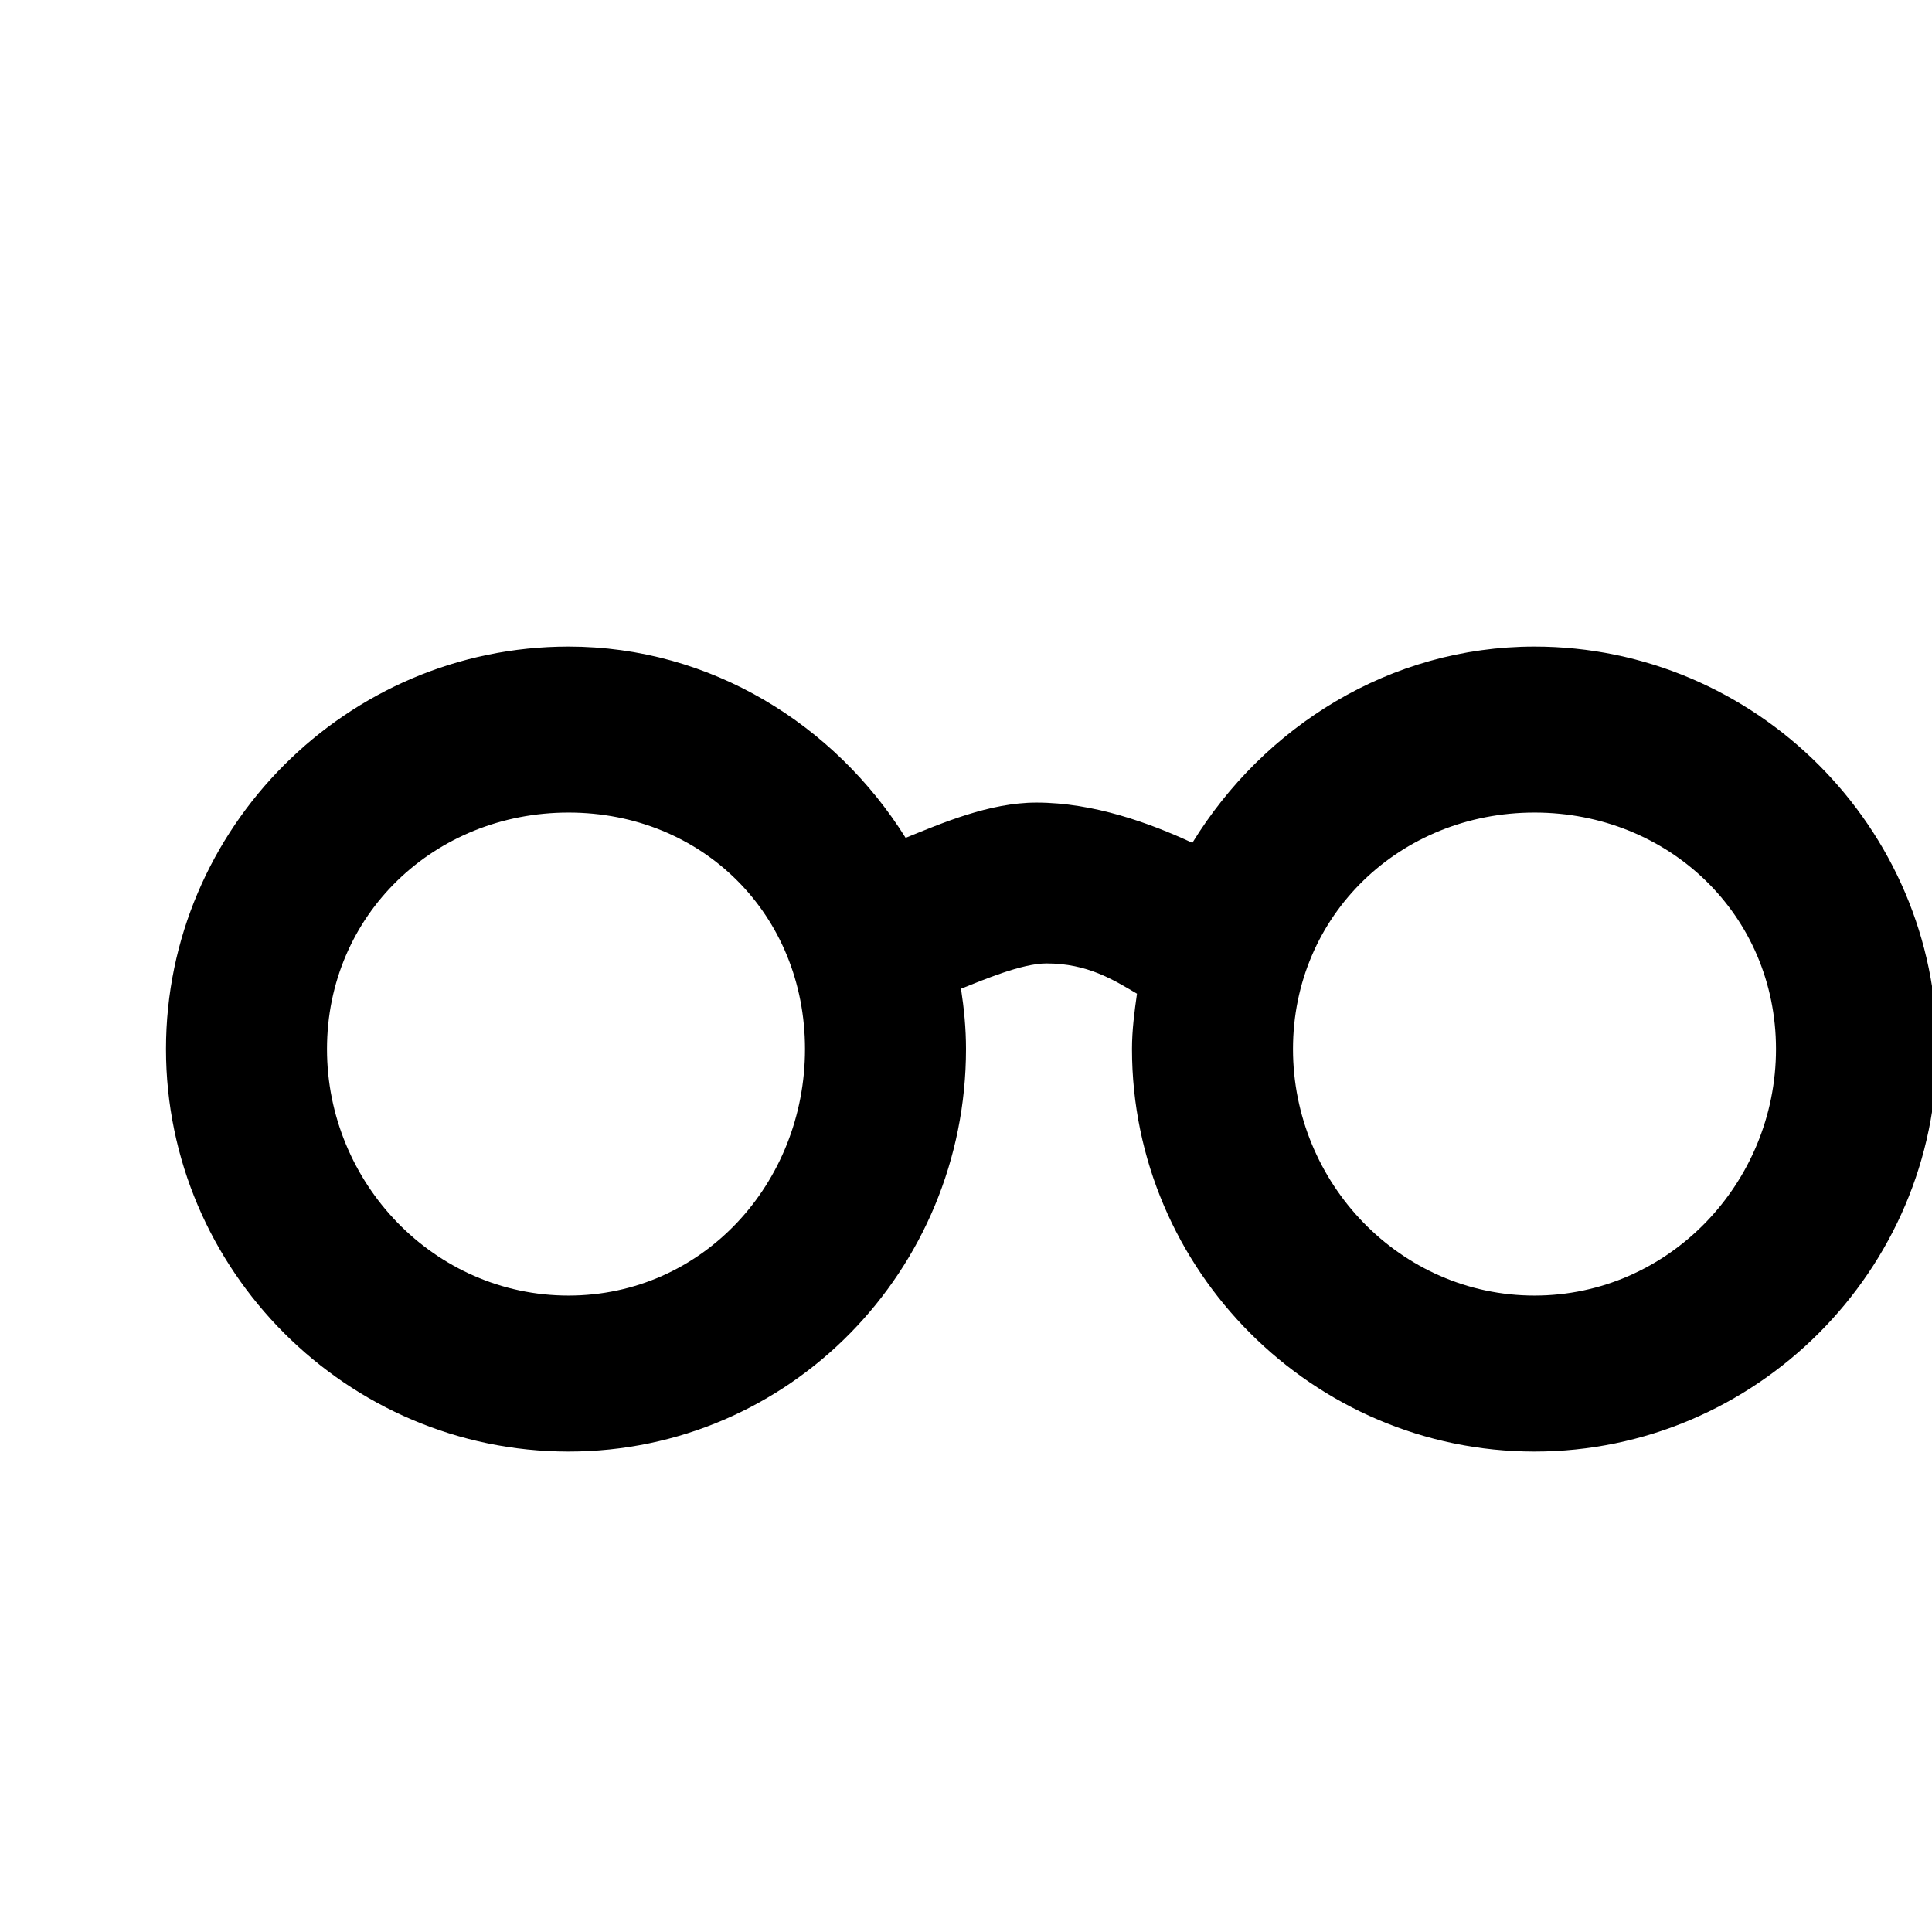
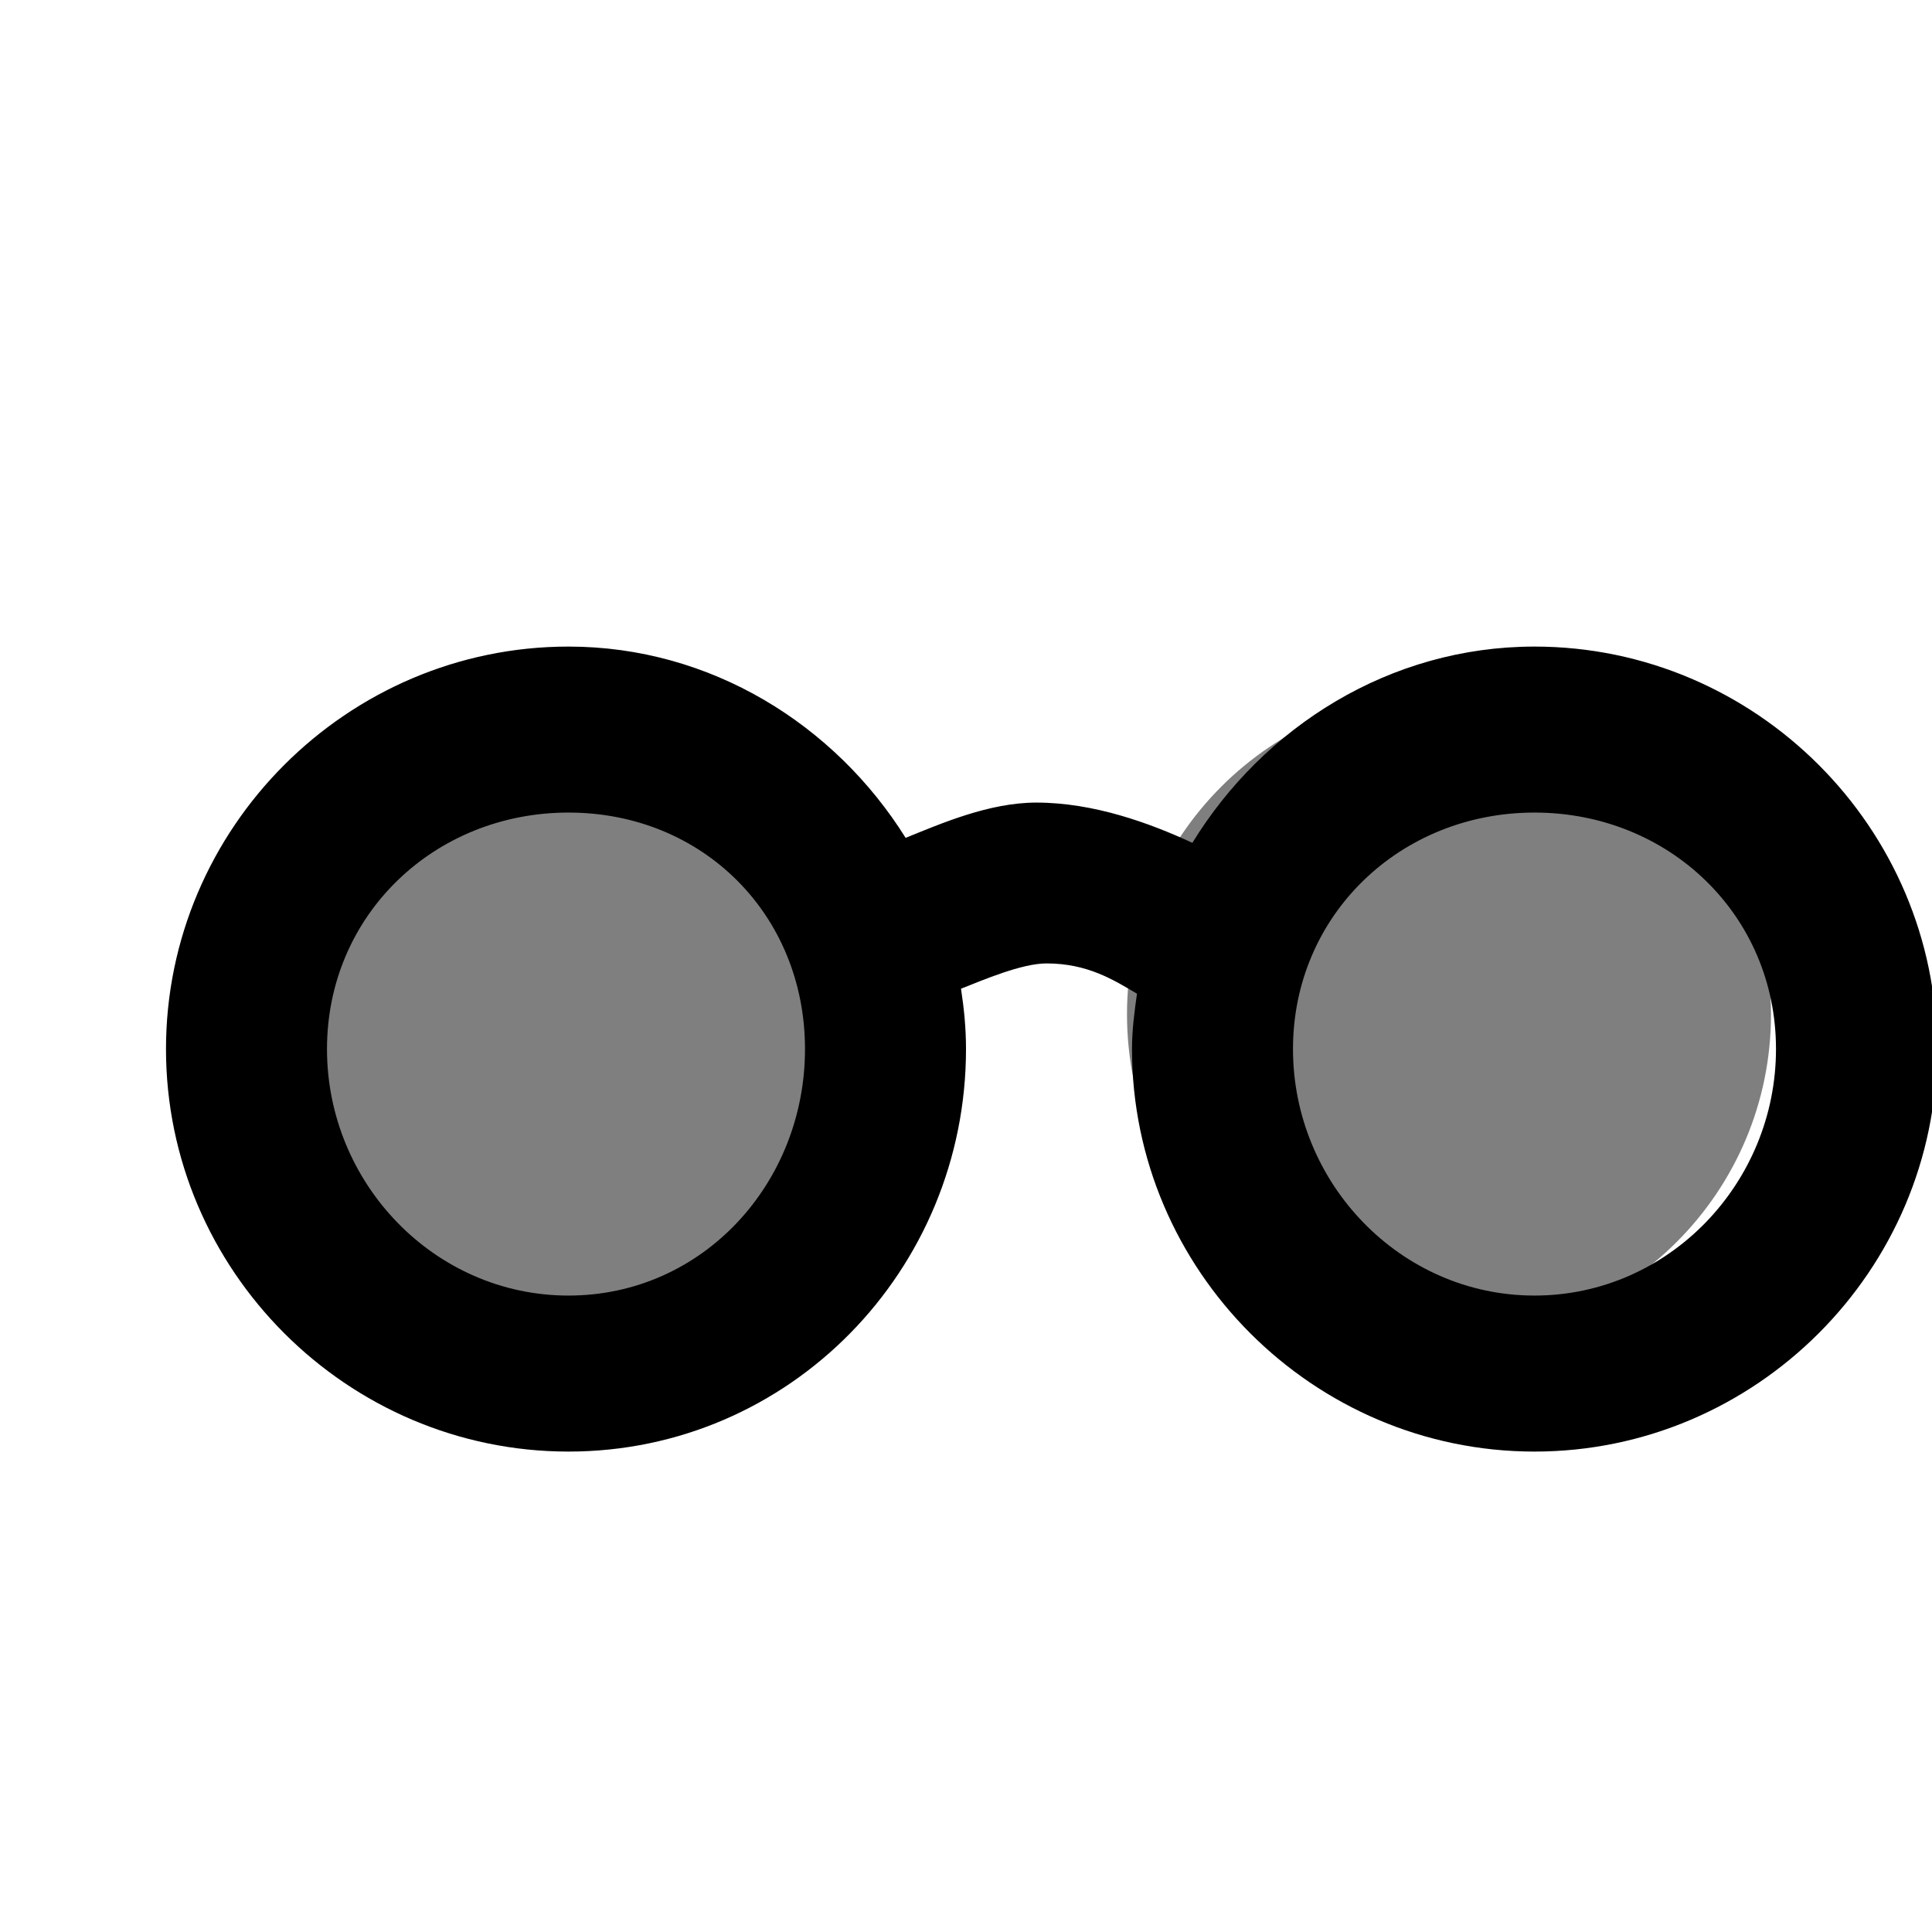
<svg xmlns="http://www.w3.org/2000/svg" width="12" height="12">
+   <circle cx="3.5" cy="6.3" r="2" fill="-moz-dialogtext" fill-opacity="0.5" />
+   <circle cx="9" cy="6.3" r="2" fill="-moz-dialogtext" fill-opacity="0.5" />
  <path d="m 3.531,4.016 c -1.374,0 -2.5,1.126 -2.5,2.5 0,1.374 1.126,2.5 2.5,2.5 C 4.905,9.016 6,7.889 6,6.516 6,6.387 5.988,6.265 5.969,6.141 6.109,6.086 6.346,5.984 6.5,5.984 c 0.255,0 0.416,0.102 0.562,0.188 -0.016,0.113 -0.031,0.226 -0.031,0.344 0,1.374 1.126,2.5 2.5,2.5 1.374,0 2.5,-1.126 2.5,-2.5 0,-1.374 -1.126,-2.5 -2.5,-2.5 -0.899,0 -1.683,0.499 -2.125,1.219 -0.263,-0.122 -0.612,-0.25 -0.969,-0.25 -0.293,0 -0.589,0.129 -0.812,0.219 -0.438,-0.701 -1.209,-1.188 -2.094,-1.188 z m 0,1.031 C 4.365,5.047 5,5.682 5,6.516 c 0,0.833 -0.635,1.531 -1.469,1.531 -0.833,0 -1.5,-0.698 -1.5,-1.531 0,-0.833 0.667,-1.469 1.5,-1.469 z m 6,0 c 0.833,0 1.5,0.635 1.5,1.469 0,0.833 -0.667,1.531 -1.5,1.531 -0.833,0 -1.5,-0.698 -1.5,-1.531 0,-0.833 0.667,-1.469 1.5,-1.469 z" fill="-moz-dialogtext" />
</svg>
